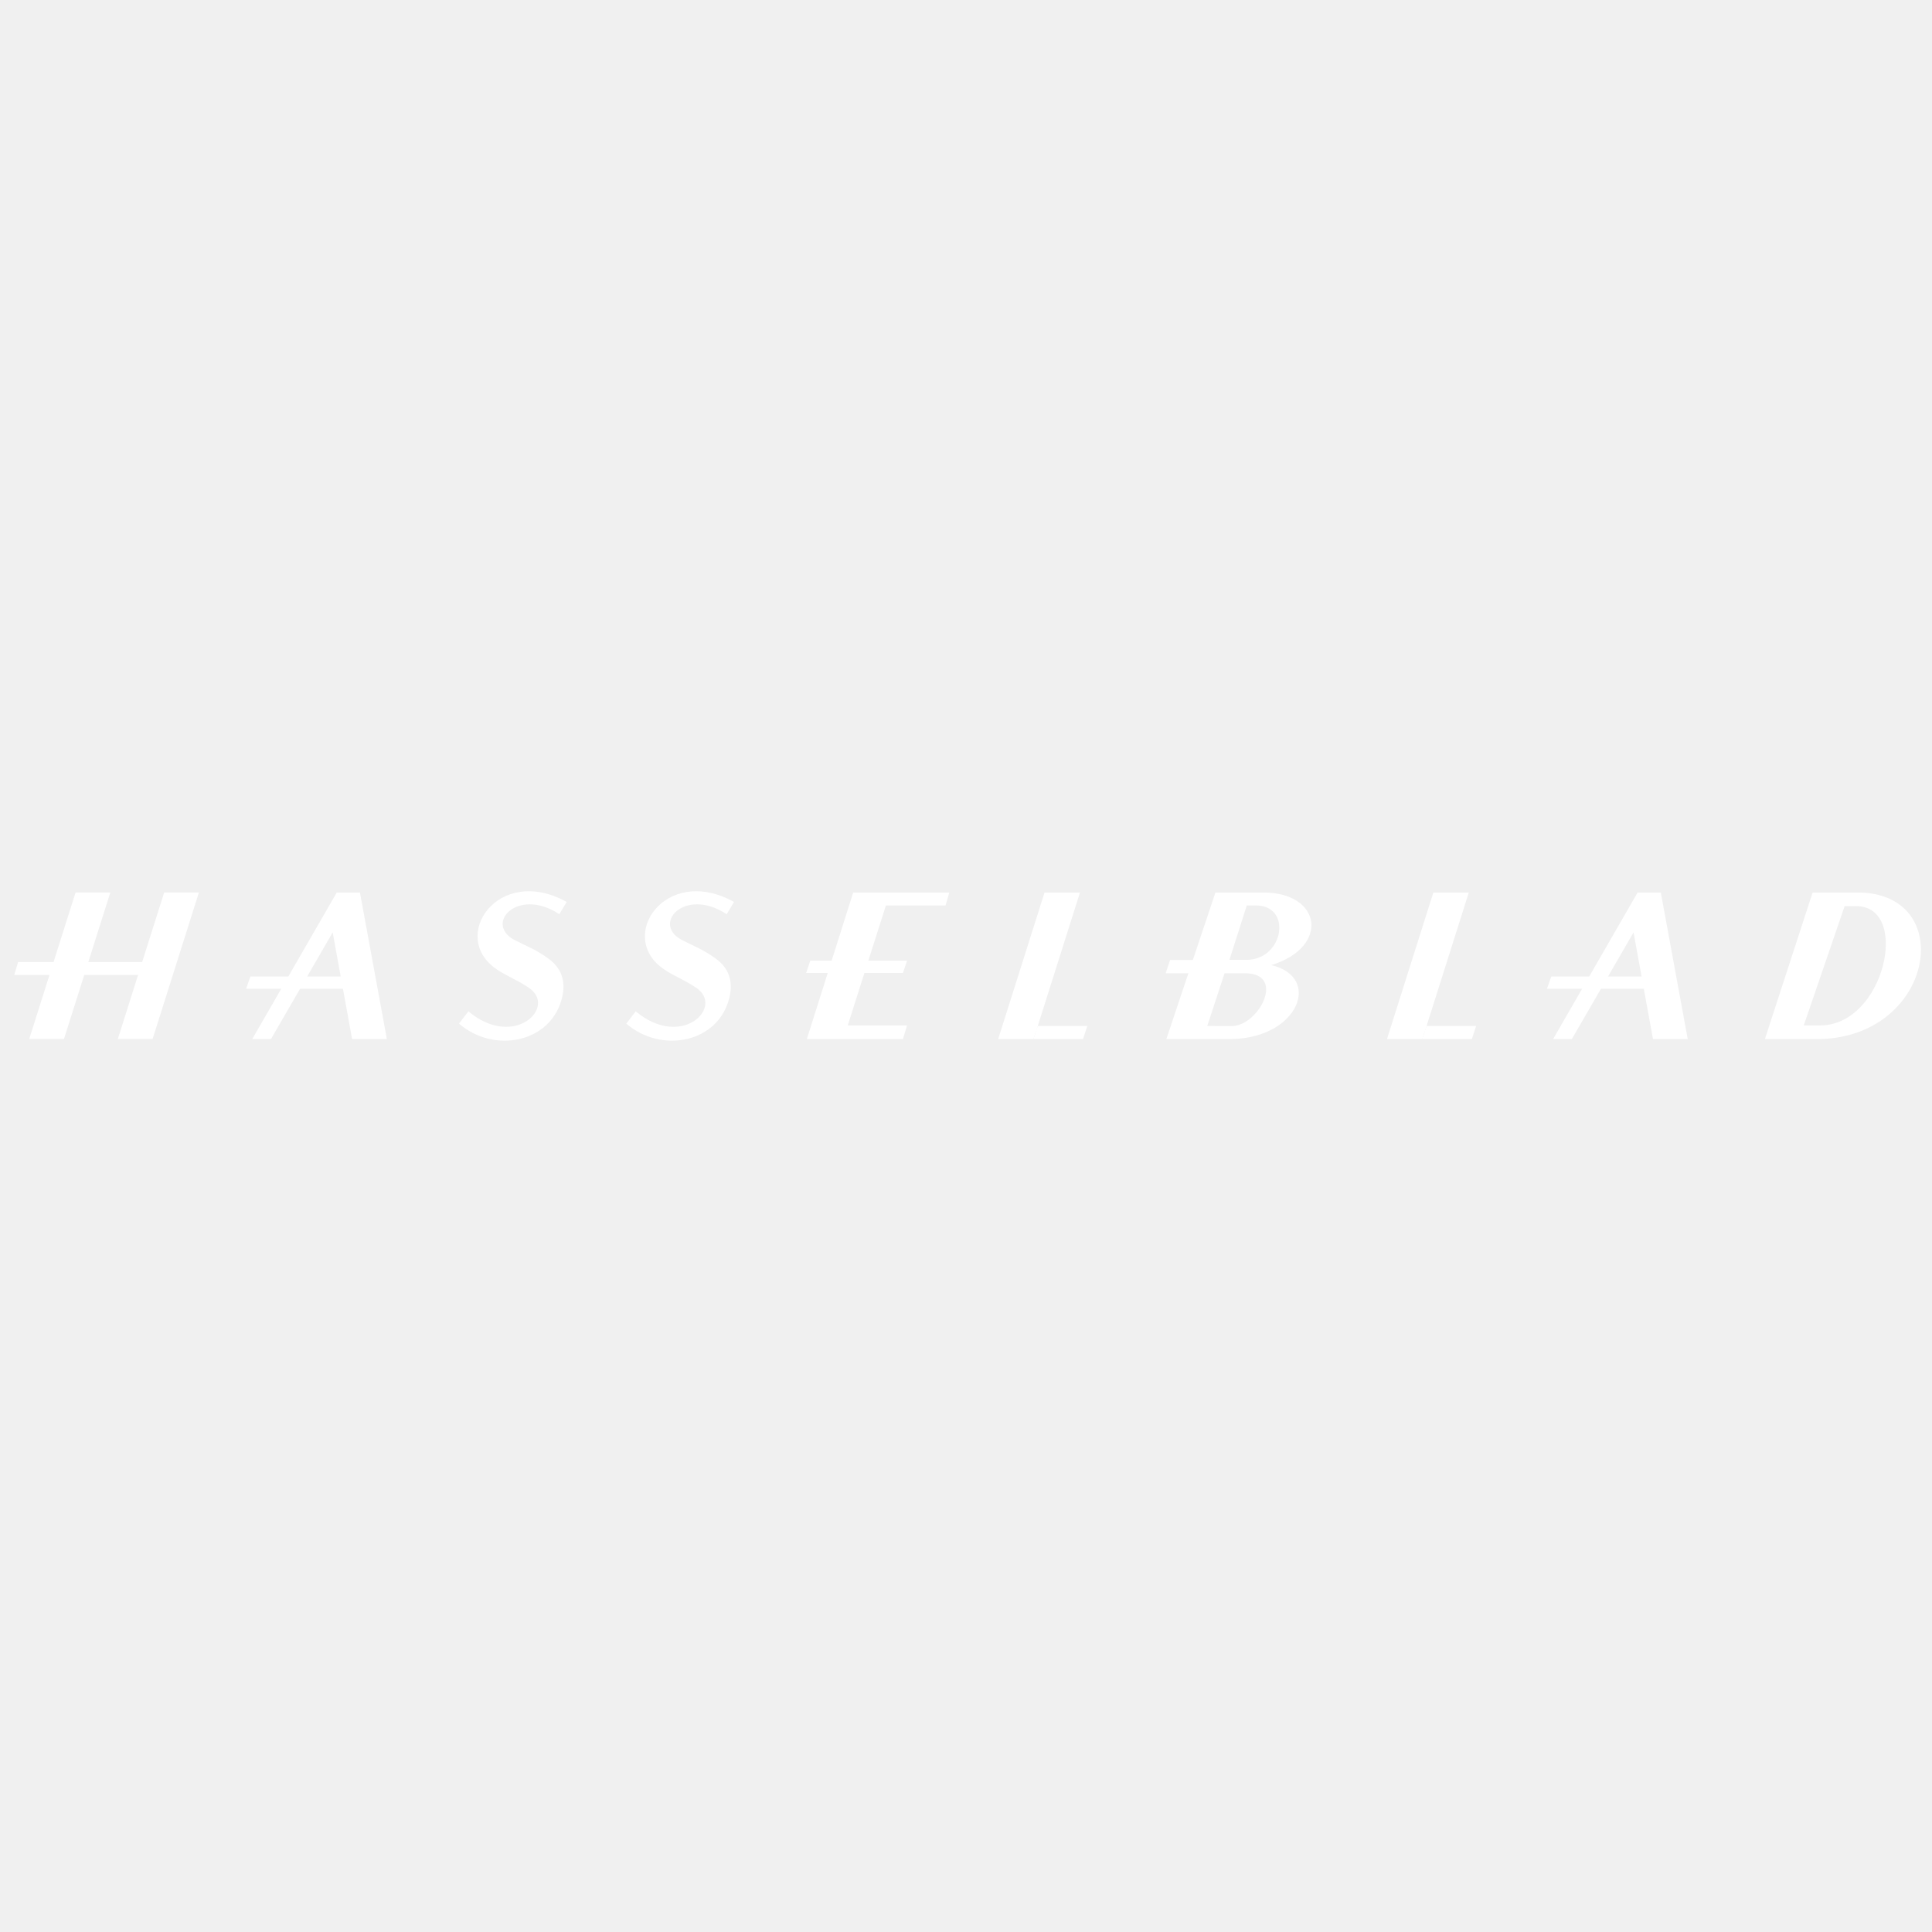
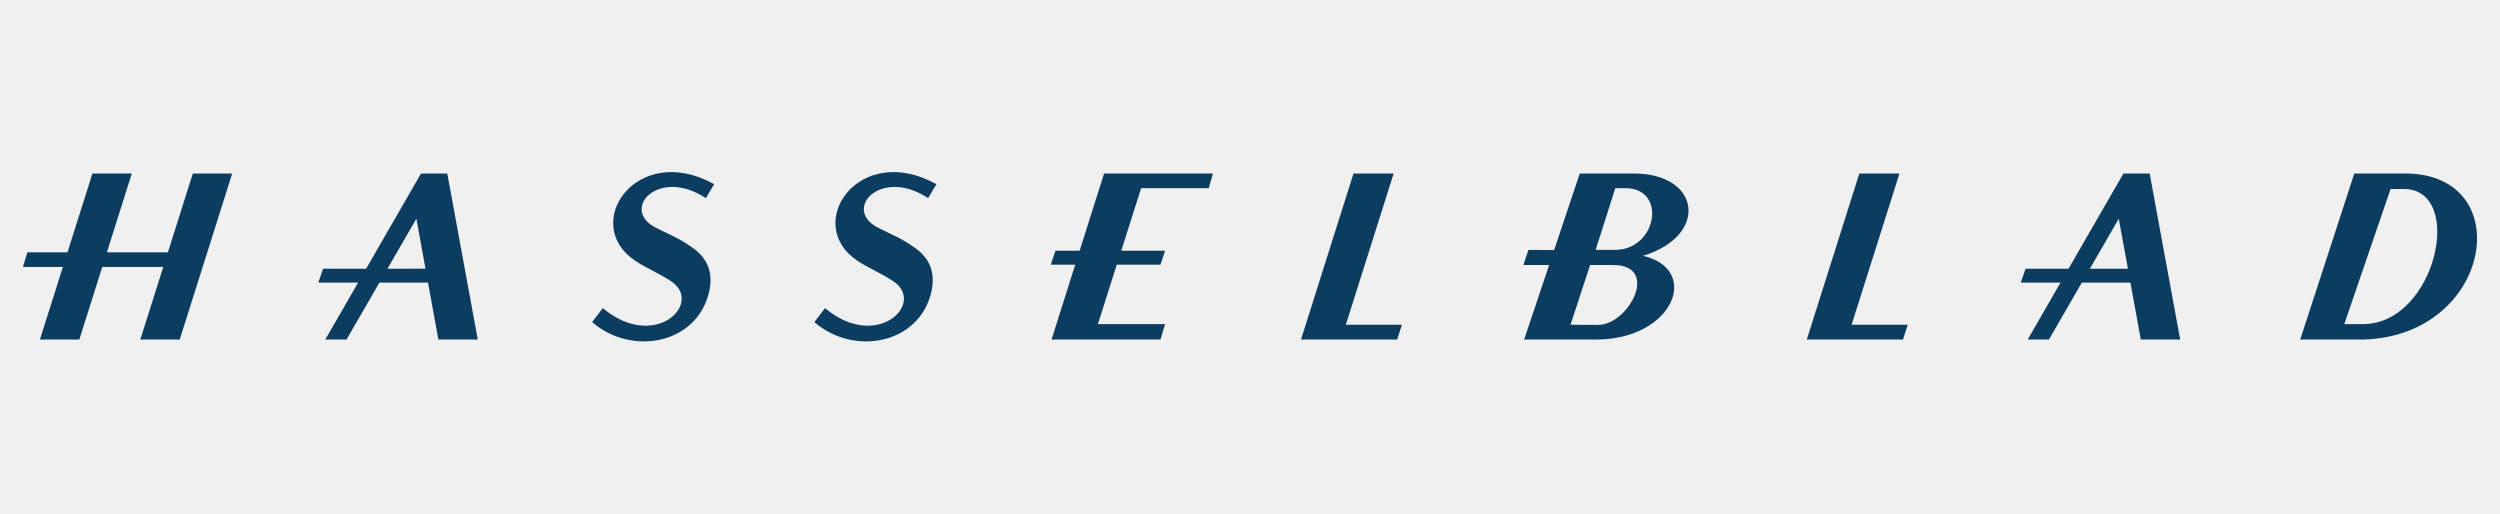
- <svg xmlns="http://www.w3.org/2000/svg" id="SvgjsSvg1001" width="288" height="288" version="1.1">
-   <defs id="SvgjsDefs1002" />
-   <g id="SvgjsG1008" transform="matrix(1,0,0,1,0,0)">
-     <svg fill-rule="evenodd" stroke-linejoin="round" stroke-miterlimit="1.414" clip-rule="evenodd" viewBox="0 0 201 19" width="288" height="288">
-       <g transform="translate(-197 -72)">
-         <path fill="#ffffff" fill-rule="nonzero" d="M304.518 89.098L309.677 89.098 310.119 87.733 304.963 87.733M344.968 89.098L350.129 89.098 350.571 87.733 345.411 87.733M231.366 83.87L232.679 83.87 233.631 89.098 237.248 89.098 234.448 73.854 232.036 73.854 226.997 82.591 227.02 82.591 223.048 82.591 222.605 83.87 226.26 83.87 223.243 89.098 225.193 89.098 228.215 83.875 228.208 83.87 231.366 83.87 231.134 82.591 228.951 82.591 228.959 82.588 231.611 78.003 232.446 82.591 231.134 82.591 231.366 83.87zM286.934 82.221L285.197 87.681 291.366 87.681 290.941 89.098 280.942 89.098 283.118 82.221 283.105 82.221 280.872 82.221 281.299 80.944 283.53 80.944 283.521 80.941 285.765 73.854 295.761 73.854 295.371 75.202 289.167 75.202 287.341 80.944 291.366 80.944 290.941 82.221 286.934 82.221z" class="svgShape color373535-1 selectable" />
-         <path fill="#ffffff" fill-rule="nonzero" d="M304.968 87.736L309.357 73.854 305.67 73.854 300.849 89.098 304.519 89.098M345.418 87.736L349.81 73.854 346.123 73.854 341.299 89.098 344.969 89.098M214.079 73.853L211.79 81.085 211.809 81.085 206.191 81.085 206.189 81.085 208.477 73.853 204.861 73.853 202.572 81.085 198.887 81.085 198.479 82.431 202.149 82.431 200.039 89.097 203.655 89.097 205.765 82.431 211.365 82.431 209.259 89.097 212.875 89.097 217.693 73.853 214.079 73.853zM366.368 83.87L368.017 83.87 368.971 89.098 372.586 89.098 369.786 73.854 367.373 73.854 362.338 82.591 362.359 82.591 358.39 82.591 357.943 83.87 361.597 83.87 358.584 89.098 360.533 89.098 363.554 83.875 363.546 83.87 366.368 83.87 366.368 82.591 364.29 82.591 364.298 82.588 366.95 78.003 367.785 82.591 367.782 82.591 366.368 82.591 366.368 83.87z" class="svgShape color373535-2 selectable" />
-         <path fill-rule="nonzero" d="M198.425,82.431L198.852,81.085" fill="#ffffff" class="svgShape color000000-3 selectable" />
-         <path fill="#ffffff" fill-rule="nonzero" d="M248.713 81.869C243.65 78.516 248.806 70.872 255.958 74.836L255.192 76.113C250.76 73.173 247.138 77.308 250.801 78.927 251.867 79.481 252.676 79.736 254.041 80.72 255.415 81.704 255.873 83.061 255.49 84.723 254.383 89.528 248.374 90.647 244.751 87.491L245.732 86.217C250.503 90.219 255.021 85.747 251.996 83.745 250.757 82.922 249.566 82.465 248.713 81.869zM266.122 81.869C261.062 78.516 266.214 70.872 273.366 74.836L272.601 76.113C268.167 73.173 264.547 77.308 268.211 78.927 269.278 79.481 270.085 79.736 271.45 80.72 272.824 81.704 273.281 83.061 272.899 84.723 271.79 89.528 265.782 90.647 262.16 87.491L263.14 86.217C267.913 90.219 272.43 85.747 269.405 83.745 268.166 82.922 266.974 82.465 266.122 81.869zM324.907 80.859L325.566 80.859 325.158 82.253 324.48 82.253 324.401 82.253 322.598 87.747 318.815 87.697 320.636 82.257 320.565 82.257 318.273 82.257 318.735 80.873 319.64 80.873 321.1 80.876 323.449 73.854C323.449 73.854 323.946 73.857 328.415 73.854 334.54 73.846 335.341 79.549 329.26 81.408 334.54 82.634 332.133 88.972 325.15 89.098L318.344 89.098 318.815 87.697 323.905 87.747 325.188 87.747C327.949 87.703 330.821 82.295 326.555 82.253L325.158 82.253 325.566 80.859 326.766 80.859C330.611 80.775 331.455 75.114 327.562 75.201L326.711 75.201 324.907 80.859zM386.5 89.098L386.112 89.098 386.112 87.681 386.358 87.681C393.095 87.681 395.789 75.272 390.118 75.272L388.91 75.272 384.657 87.681 386.112 87.681 386.112 89.098 380.616 89.098 385.58 73.854 390.118 73.854C400.626 73.72 398.387 88.676 386.5 89.098z" class="svgShape color373535-4 selectable" />
-       </g>
-     </svg>
+ <svg xmlns="http://www.w3.org/2000/svg" xml:space="preserve" width="185mm" height="38mm" shape-rendering="geometricPrecision" text-rendering="geometricPrecision" image-rendering="optimizeQuality" fill-rule="evenodd" clip-rule="evenodd" viewBox="0 0 185 15.516">
+   <g id="Ebene_x0020_1">
+     <g id="_140144776">
+       <path id="_139362256" fill="#0C3C60" fill-rule="nonzero" d="M33.1 1.598l-1.944 0 -4.062 7.043 0.018 0.001 -3.201 0 -0.355 1.029 2.943 0 0.001 0.001 -2.431 4.213 1.572 0 2.434 -4.21 -0.005 -0.004 2.545 0 1.058 0 0.768 4.214 2.915 0 -2.257 -12.286zm-2.671 7.044l-1.76 0 0.006 -0.004 2.138 -3.697 0.673 3.7 -1.057 0z" />
+       <polygon id="_139040584" fill="#0C3C60" fill-rule="nonzero" points="89.444,2.685 89.758,1.598 81.701,1.598 79.892,7.311 79.9,7.314 78.101,7.314 77.758,8.342 79.558,8.342 79.568,8.34 77.815,13.884 85.874,13.884 86.215,12.744 81.244,12.744 82.643,8.342 85.874,8.342 86.215,7.314 82.973,7.314 82.972,7.314 84.444,2.685 " />
+       <polygon id="_139944408" fill="#0C3C60" fill-rule="nonzero" points="99.592,12.786 103.13,1.598 100.159,1.598 96.273,13.884 99.23,13.884 103.386,13.884 103.744,12.786 " />
+       <polygon id="_139390960" fill="#0C3C60" fill-rule="nonzero" points="137.02,12.786 140.56,1.598 137.59,1.598 133.703,13.884 136.662,13.884 140.82,13.884 141.175,12.786 " />
+       <path id="_137767656" fill="#0C3C60" fill-rule="nonzero" d="M159.076 1.598l-1.942 0 -4.061 7.043 0.018 0.001 -3.198 0 -0.359 1.029 2.942 0 0.001 0.001 -2.429 4.213 1.572 0 2.434 -4.21 -0.005 -0.004 2.273 0 1.326 0 0.003 0 0.768 4.214 2.915 0 -2.258 -12.286zm-1.616 7.044l-1.139 0 -1.674 0 0.007 -0.004 2.135 -3.697 0.676 3.7 -0.005 0z" />
+       <polygon id="_138079384" fill="#0C3C60" fill-rule="nonzero" points="14.269,1.598 12.425,7.429 7.912,7.429 7.91,7.429 9.754,1.598 6.84,1.598 4.995,7.429 2.026,7.429 1.697,8.513 4.654,8.513 2.954,13.884 5.87,13.884 7.568,8.513 7.569,8.513 12.082,8.513 10.383,13.884 13.299,13.884 17.183,1.598 " />
+       <path id="_137726384" fill="#0C3C60" fill-rule="nonzero" d="M51.304 7.13c-1.099,-0.79 -1.752,-0.995 -2.61,-1.444 -2.953,-1.304 -0.034,-4.636 3.538,-2.266l0.619 -1.031c-5.764,-3.196 -9.92,2.966 -5.839,5.669 0.686,0.48 1.646,0.85 2.645,1.511 2.438,1.614 -1.203,5.221 -5.049,1.992l-0.79 1.03c2.921,2.54 7.763,1.64 8.655,-2.231 0.309,-1.341 -0.06,-2.433 -1.168,-3.229z" />
+       <path id="_138305800" fill="#0C3C60" fill-rule="nonzero" d="M67.749 7.13c-1.099,-0.79 -1.751,-0.995 -2.61,-1.444 -2.952,-1.304 -0.034,-4.636 3.539,-2.266l0.618 -1.031c-5.765,-3.196 -9.918,2.966 -5.84,5.669 0.687,0.48 1.646,0.85 2.645,1.511 2.439,1.614 -1.201,5.221 -5.048,1.992l-0.79 1.03c2.921,2.54 7.763,1.64 8.656,-2.231 0.309,-1.341 -0.06,-2.433 -1.168,-3.229z" />
+       <path id="_21712776" fill="#0C3C60" fill-rule="nonzero" d="M120.902 1.598c-3.598,0.004 -4,0 -4,0l-1.895 5.661 -1.178 -0.004 -0.726 0 -0.373 1.114 1.848 0 0.057 0.001 -1.469 4.384 -0.379 1.129 5.485 0c5.627,-0.101 7.57,-5.209 3.312,-6.195 4.904,-1.498 4.259,-6.097 -0.683,-6.091zm-2.6 11.201l-1.031 0 -1.051 -0.011 1.447 -4.419 0.066 0 0.547 0 1.124 0c3.44,0.035 1.125,4.391 -1.102,4.43zm1.274 -5.552l-0.967 0 -0.531 0 1.453 -4.562 0.686 0c3.139,-0.071 2.458,4.494 -0.64,4.562z" />
+       <path id="_140144880" fill="#0C3C60" fill-rule="nonzero" d="M177.876 1.598l-3.658 0 -4.002 12.286 4.432 0 0.313 0c9.58,-0.338 11.384,-12.392 2.914,-12.286zm-3.029 11.146l-0.198 0 -1.173 0 3.427 -10.001 0.973 0c4.572,0 2.401,10.001 -3.029,10.001z" />
+     </g>
  </g>
</svg>
